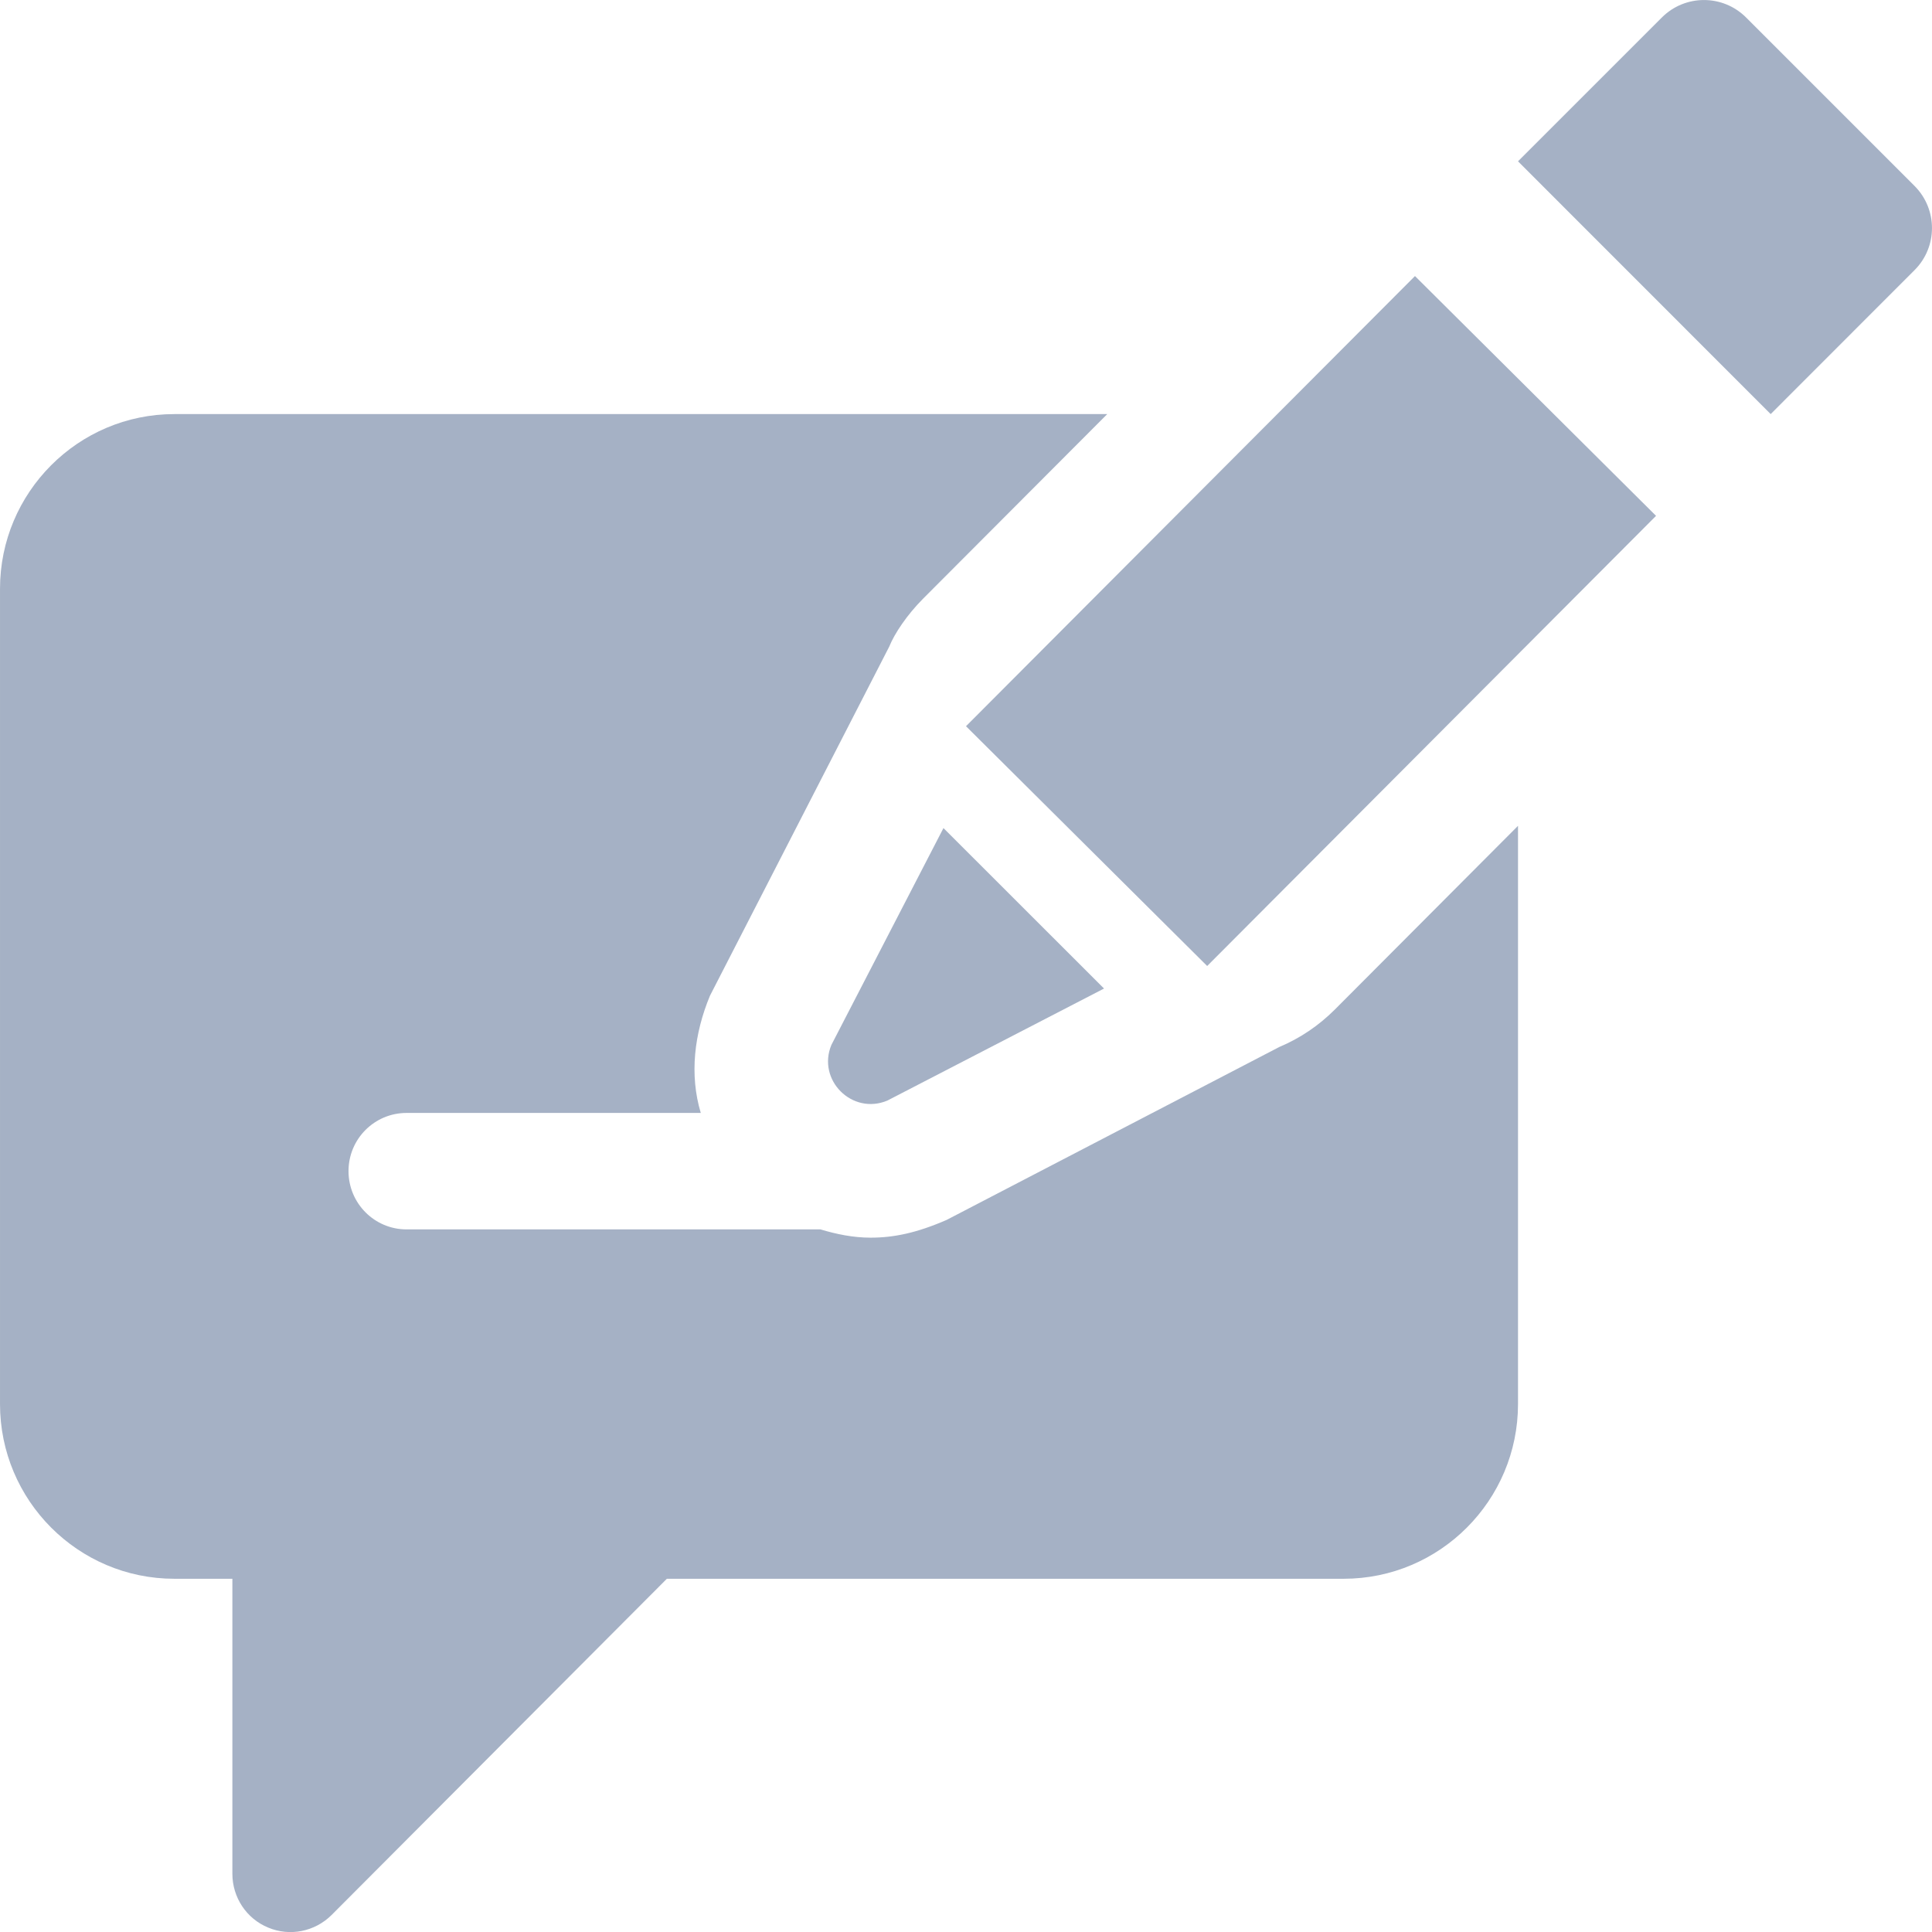
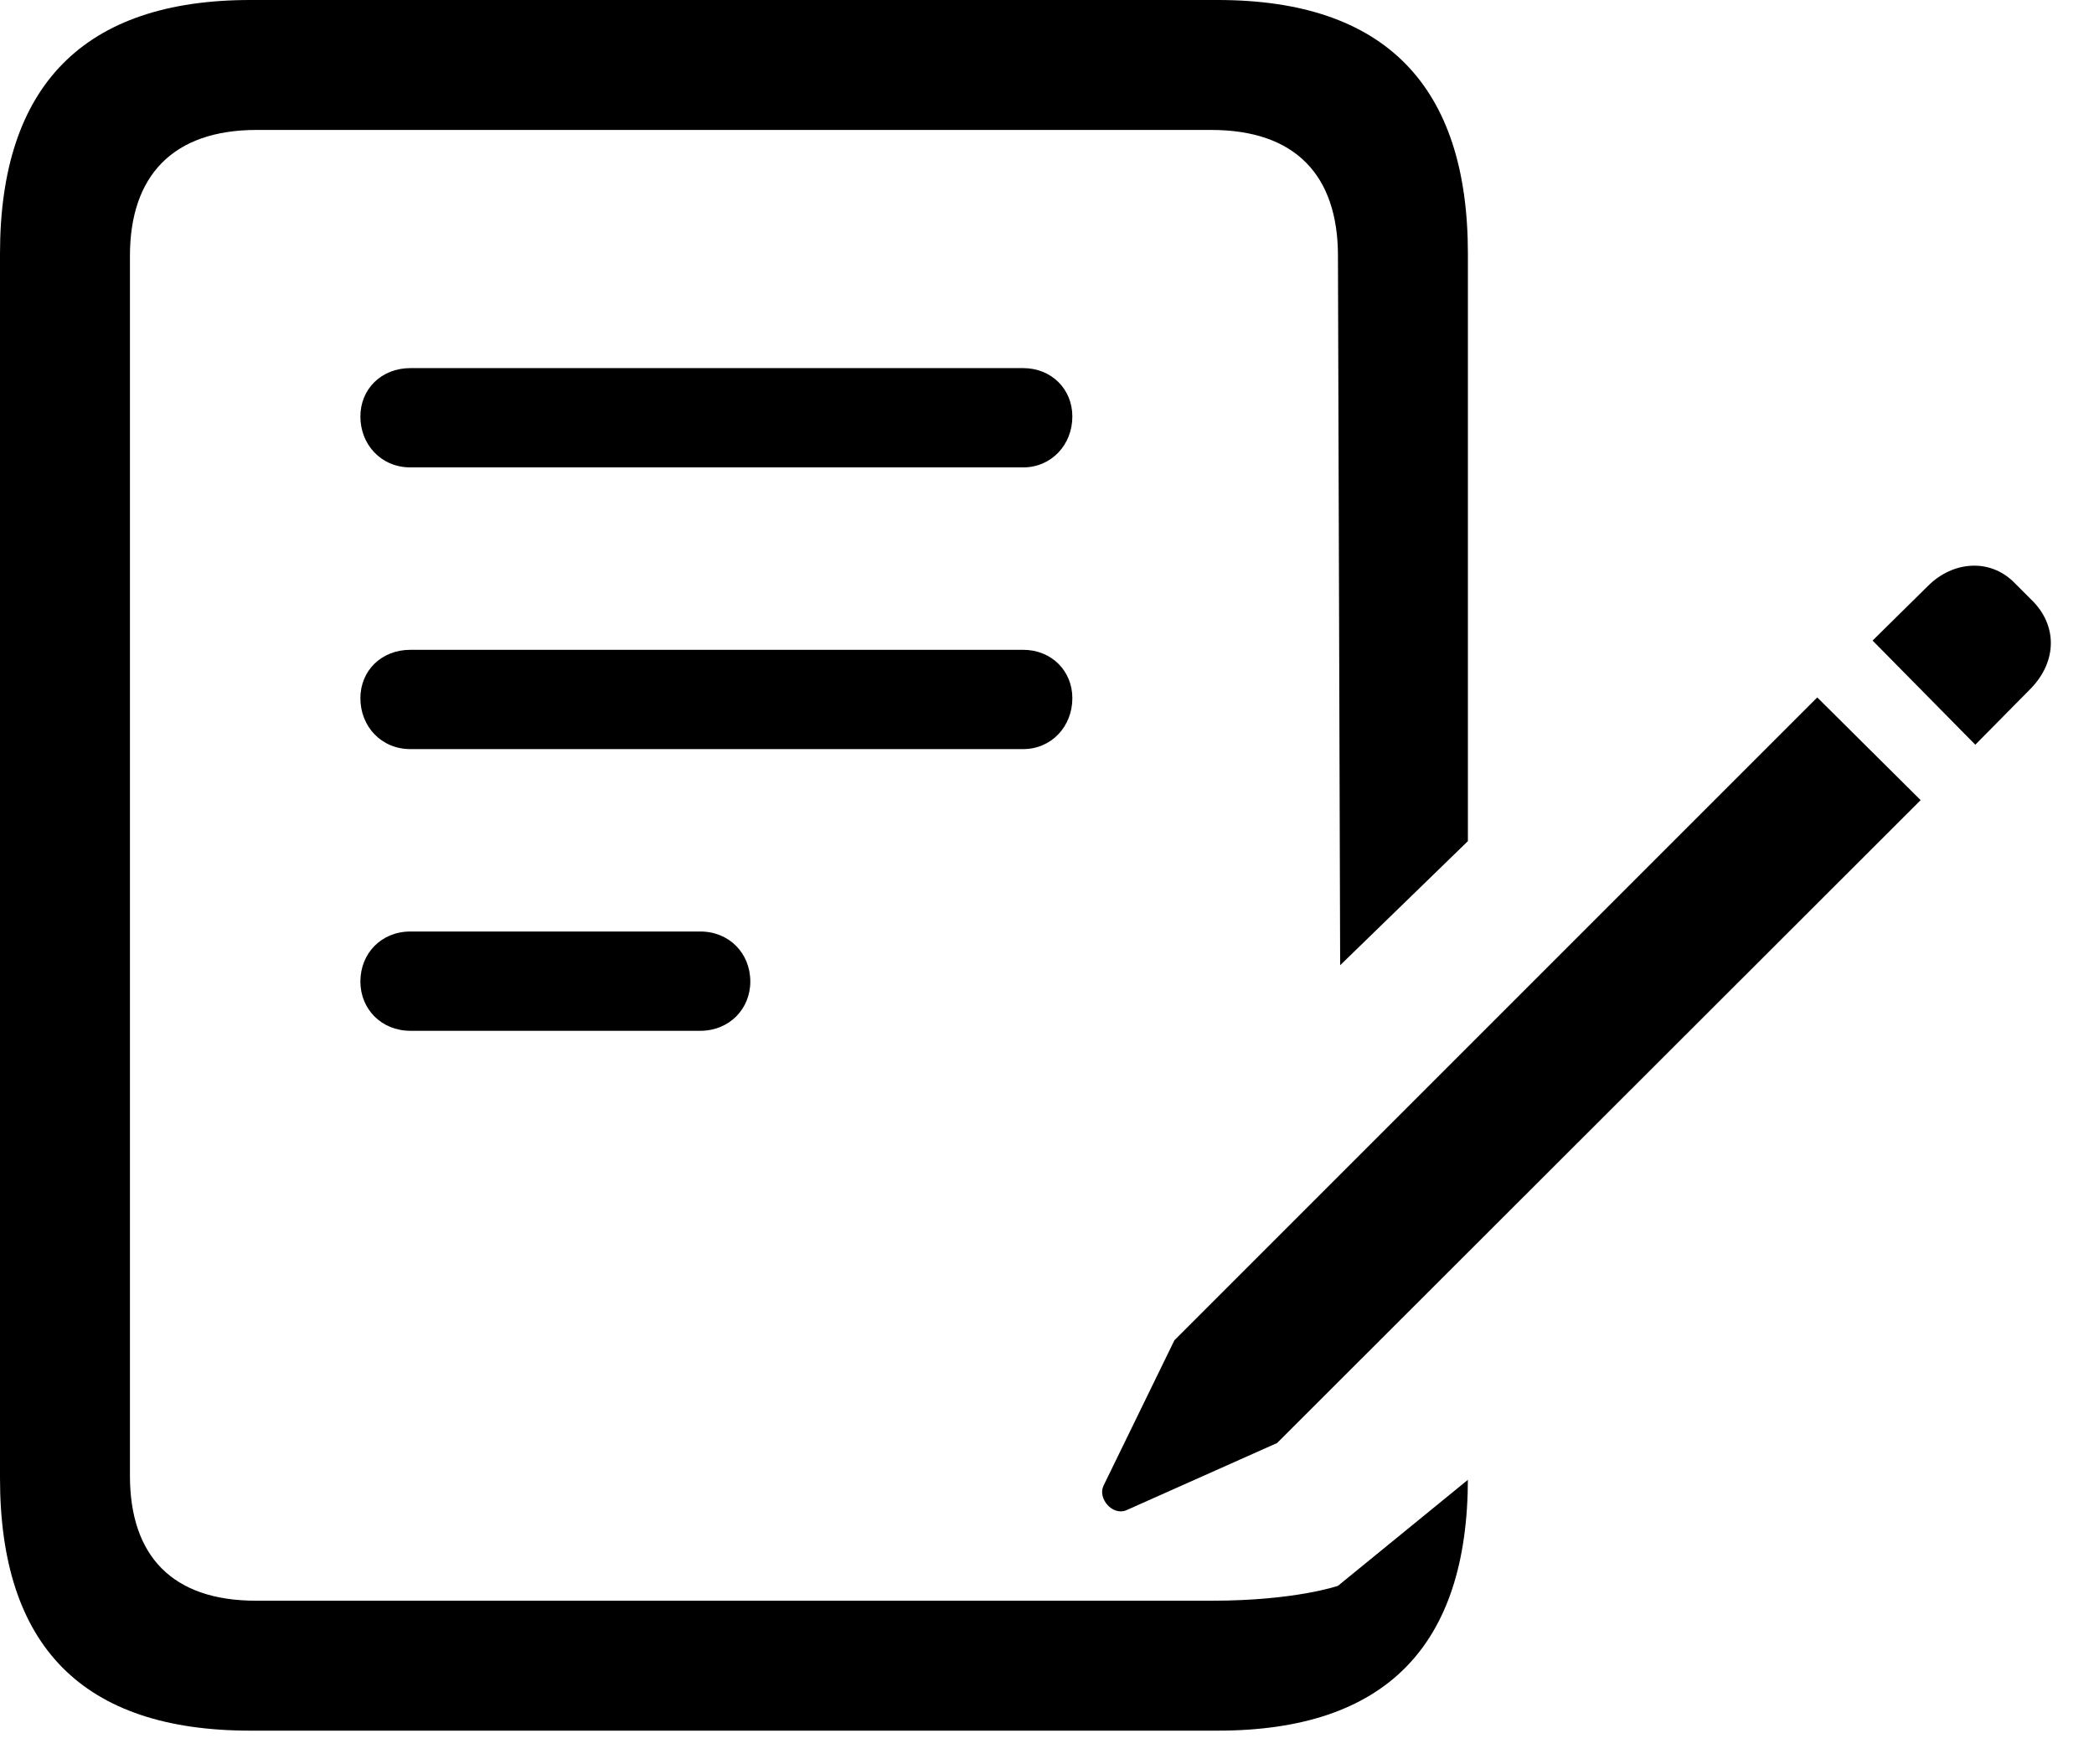
- <svg xmlns="http://www.w3.org/2000/svg" width="18" height="18" viewBox="0 0 18 18" fill="none">
-   <path d="M15.429 4.806L13.183 2.572L9 6.766L11.247 9L15.429 4.806Z" fill="#A5B1C5" />
-   <path d="M7.746 9.735C7.61 10.062 7.939 10.391 8.267 10.254L10.286 9.21L8.79 7.715L7.746 9.735Z" fill="#A5B1C5" />
-   <path d="M17.837 2.517C18.054 2.301 18.054 1.949 17.837 1.732L16.268 0.163C16.051 -0.054 15.7 -0.054 15.483 0.163L14.143 1.503L16.497 3.858L17.837 2.517Z" fill="#A5B1C5" />
-   <path d="M1.624 14.709H2.165V17.458C2.165 17.677 2.296 17.876 2.499 17.959C2.698 18.043 2.932 17.998 3.089 17.842L6.213 14.709H12.519C13.415 14.709 14.143 13.979 14.143 13.081V7.694L12.436 9.406C12.287 9.555 12.113 9.673 11.918 9.755L8.819 11.366C8.538 11.488 8.326 11.531 8.111 11.531C7.949 11.531 7.794 11.499 7.644 11.454H3.788C3.489 11.454 3.247 11.211 3.247 10.911C3.247 10.611 3.489 10.369 3.788 10.369H6.529C6.422 10.013 6.468 9.629 6.615 9.276L8.285 6.024C8.333 5.904 8.45 5.729 8.598 5.58L10.316 3.858H1.624C0.728 3.858 6.10352e-05 4.588 6.10352e-05 5.486V13.081C6.10352e-05 13.979 0.728 14.709 1.624 14.709Z" fill="#A5B1C5" />
+ <svg xmlns="http://www.w3.org/2000/svg" width="19" height="16" viewBox="0 0 19 16" fill="none">
+   <path d="M17.923 6.757L18.426 6.248C18.668 5.999 18.668 5.671 18.433 5.443L18.272 5.282C18.057 5.068 17.722 5.088 17.494 5.316L16.991 5.812L17.923 6.757ZM10.22 13.703L11.588 13.093L17.427 7.26L16.489 6.328L10.656 12.161L10.012 13.482C9.959 13.595 10.093 13.756 10.22 13.703Z" fill="#000000" />
+   <path d="M3.724 4.241H9.283C9.54 4.241 9.73 4.036 9.73 3.779C9.73 3.53 9.54 3.34 9.283 3.34H3.724C3.46 3.34 3.27 3.53 3.27 3.779C3.27 4.036 3.46 4.241 3.724 4.241ZM3.724 6.797H9.283C9.54 6.797 9.73 6.592 9.73 6.335C9.73 6.086 9.54 5.896 9.283 5.896H3.724C3.46 5.896 3.27 6.086 3.27 6.335C3.27 6.592 3.46 6.797 3.724 6.797ZM3.724 9.353H6.354C6.617 9.353 6.808 9.155 6.808 8.906C6.808 8.65 6.617 8.452 6.354 8.452H3.724C3.46 8.452 3.27 8.65 3.27 8.906C3.27 9.155 3.46 9.353 3.724 9.353Z" fill="#000000" />
+   <path d="M11.049 15.703H2.271C0.754 15.703 0 14.941 0 13.411V2.3C0 0.776 0.762 0 2.271 0H11.049C12.565 0 13.319 0.776 13.319 2.3V7.632L12.16 8.758L12.14 2.322C12.14 1.589 11.752 1.179 10.99 1.179H2.329C1.567 1.179 1.179 1.597 1.179 2.322V13.389C1.179 14.121 1.567 14.524 2.322 14.524H10.998C11.752 14.524 12.14 14.389 12.14 14.389L13.319 13.427V13.411C13.319 14.941 12.565 15.703 11.049 15.703Z" fill="#000000" />
</svg>
